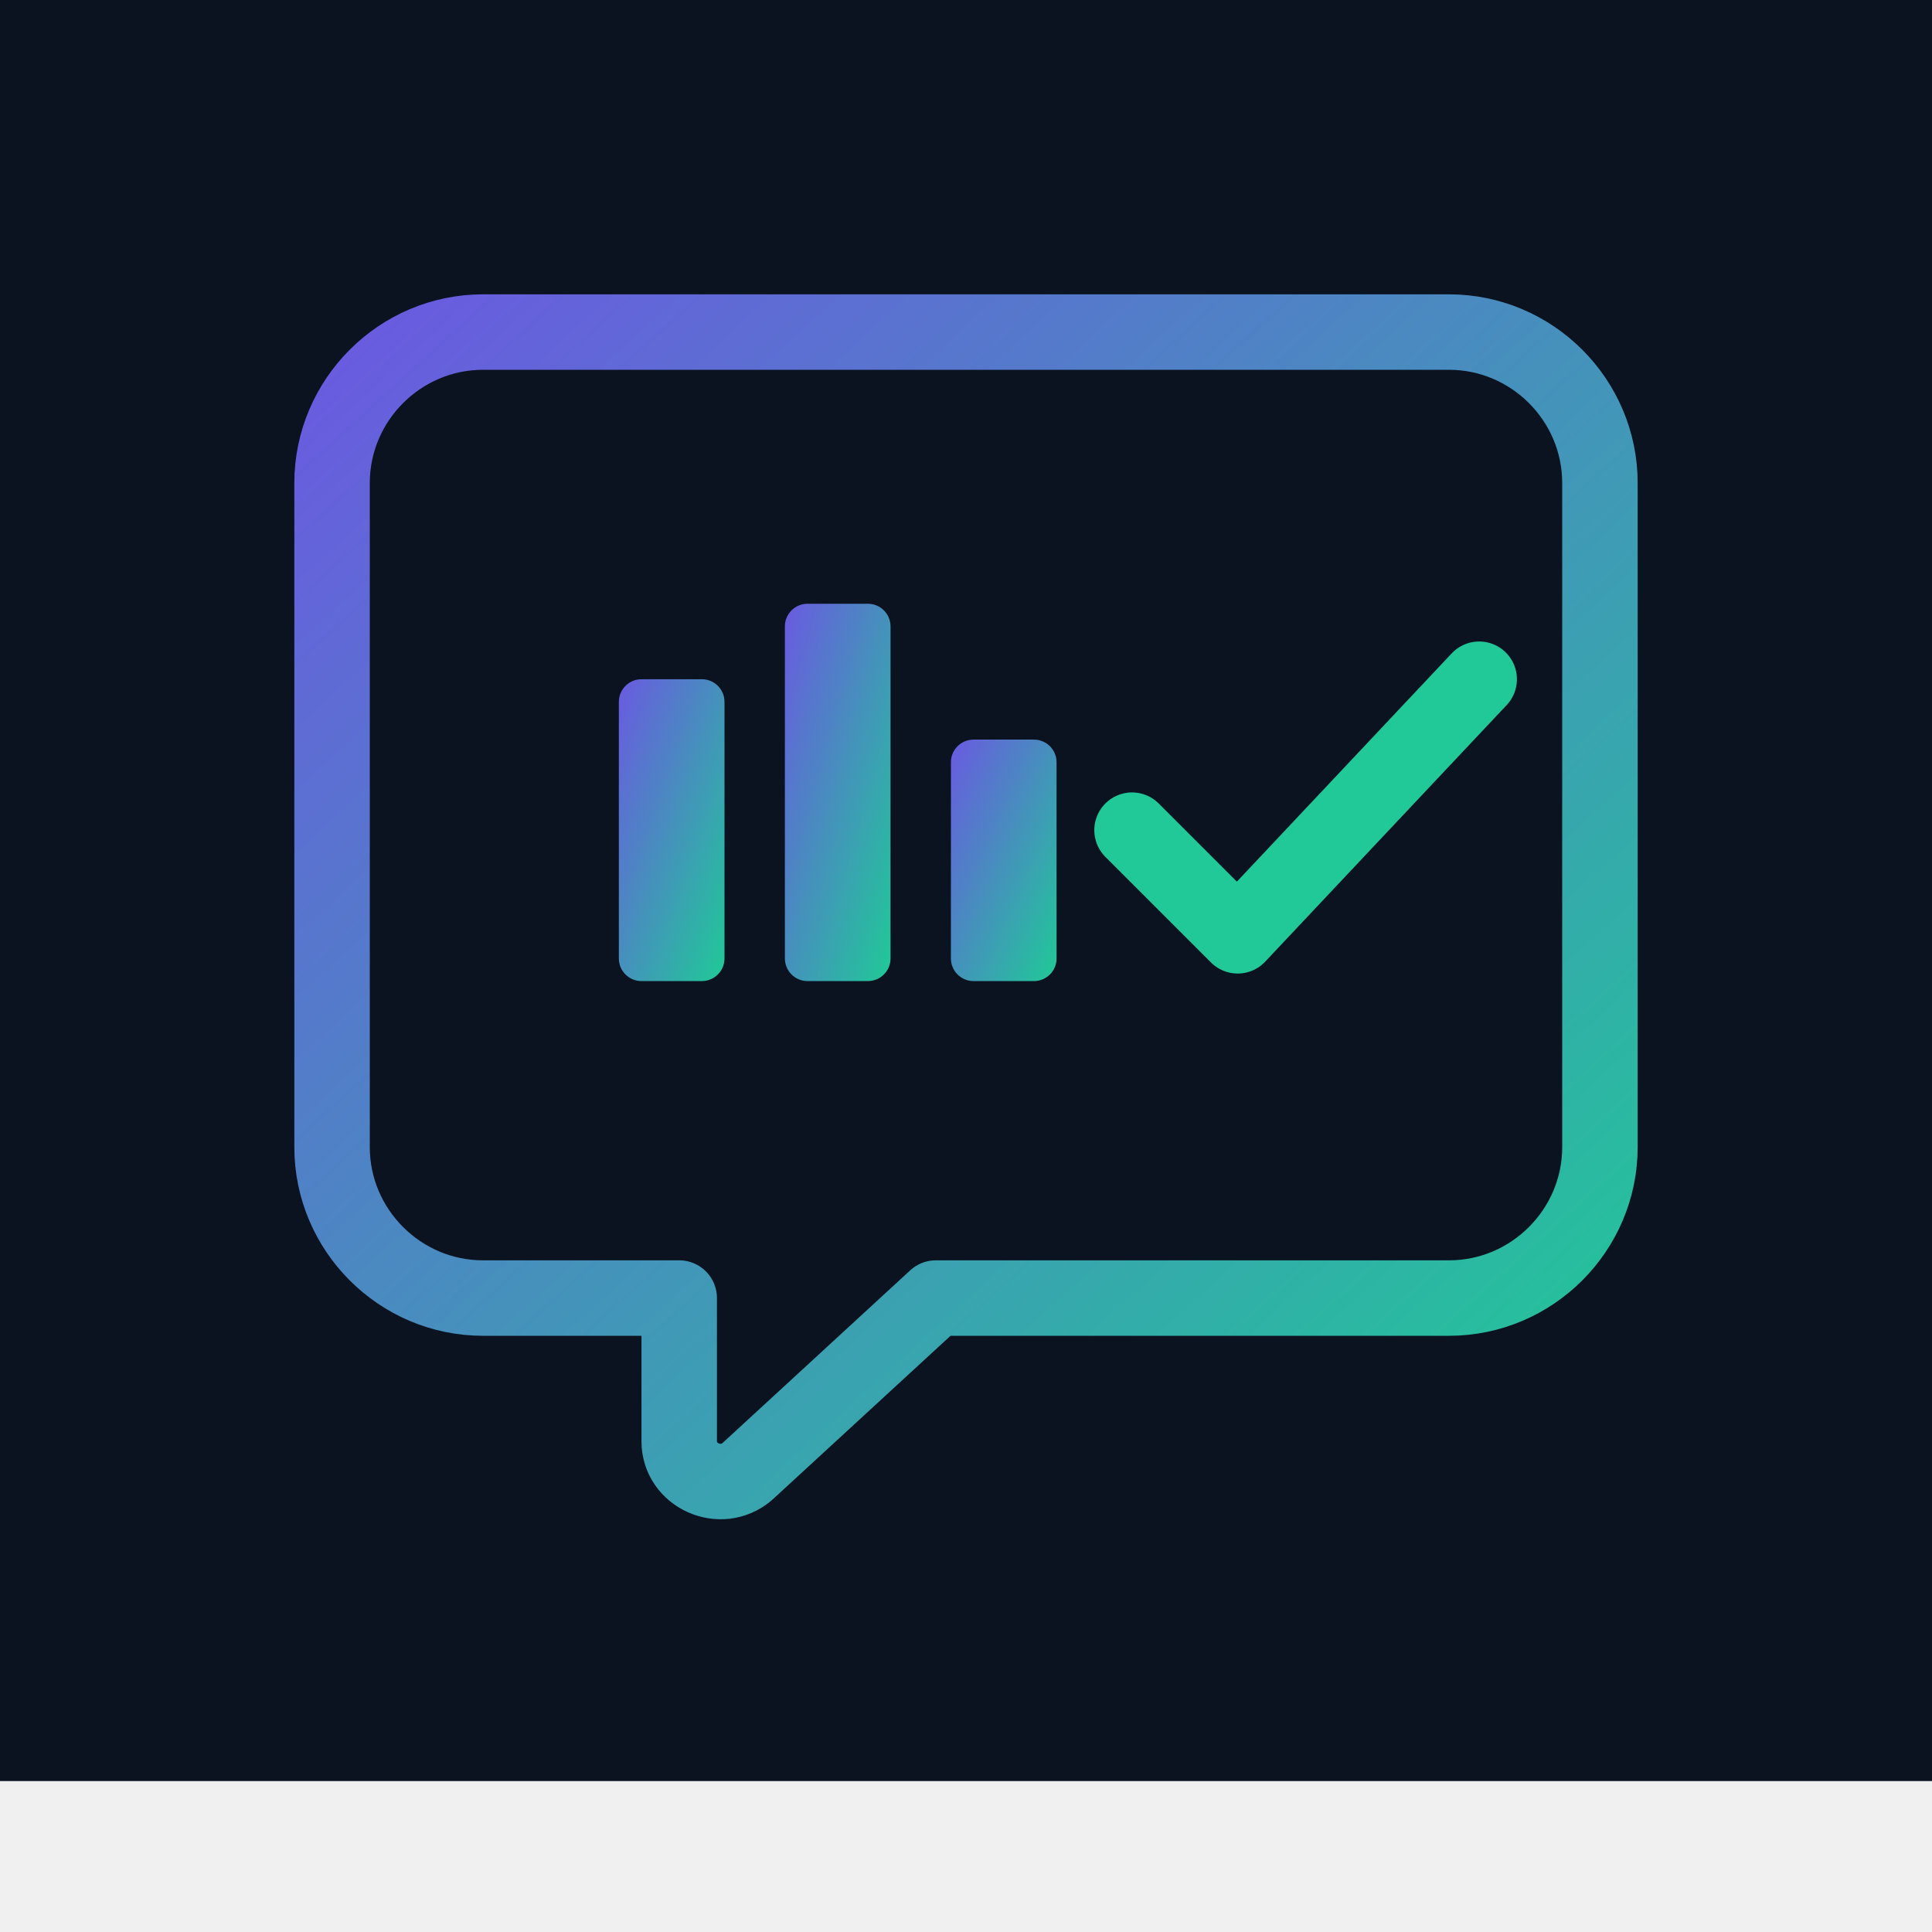
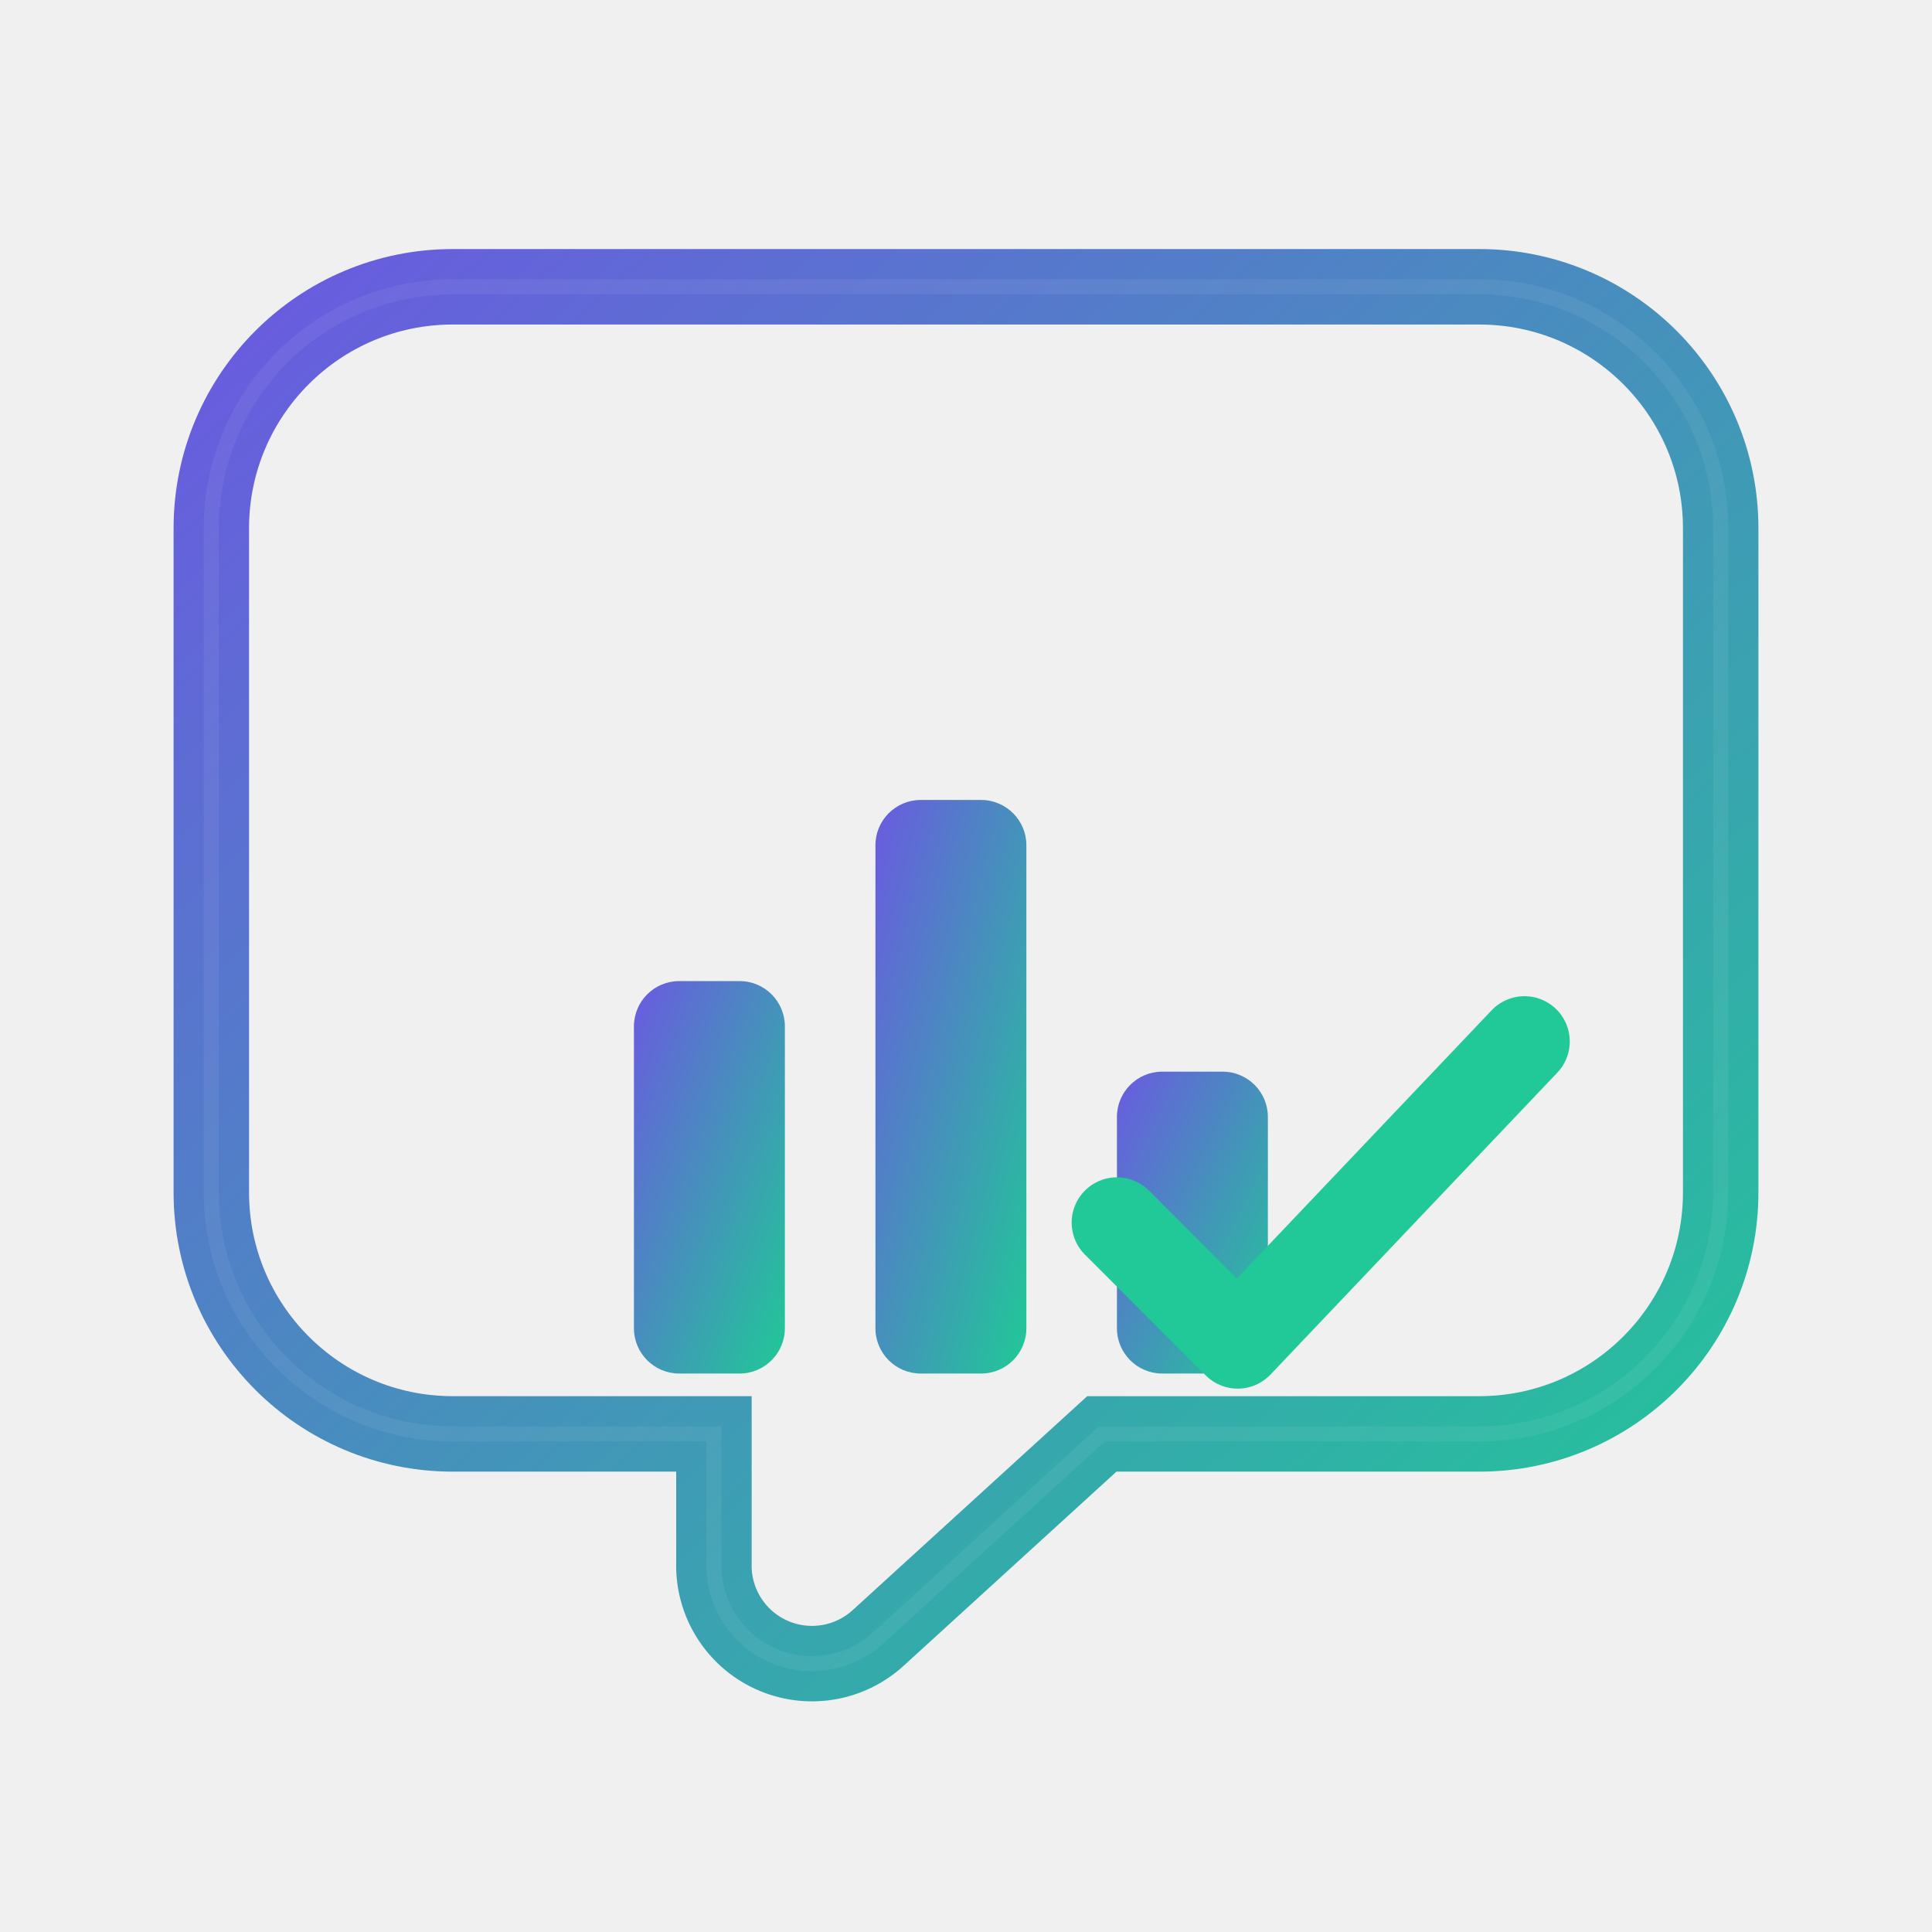
- <svg xmlns="http://www.w3.org/2000/svg" width="512" height="512" viewBox="0 40 512 512">
+ <svg xmlns="http://www.w3.org/2000/svg" width="256" height="256" viewBox="0 0 128 128">
  <defs>
-     <linearGradient id="pc-grad" x1="0" y1="0" x2="1" y2="1">
+     <linearGradient id="g" x1="0" y1="0" x2="1" y2="1">
      <stop offset="0" stop-color="#6A5AE0" />
      <stop offset="1" stop-color="#20C997" />
    </linearGradient>
+     <path id="bubble" d="M20 12h68a16 16 0 0 1 16 16v44a16 16 0 0 1-16 16H63l-14.8 13.5a6.5 6.5 0 0 1-10.9-5V88H20A16 16 0 0 1 4 72V28A16 16 0 0 1 20 12Z" />
  </defs>
-   <rect width="512" height="512" fill="#0B1220" />
-   <path d="M128 128h256c22 0 40 18 40 40v176c0 22-18 40-40 40h-136l-50 46c-7 6-18 1-18-8v-38h-52c-22 0-40-18-40-40V168c0-22 18-40 40-40Z" fill="none" stroke="url(#pc-grad)" stroke-width="20" stroke-linejoin="round" />
-   <rect x="164" y="220" width="28" height="80" rx="6" fill="url(#pc-grad)" />
-   <rect x="208" y="200" width="28" height="100" rx="6" fill="url(#pc-grad)" />
-   <rect x="252" y="236" width="28" height="64" rx="6" fill="url(#pc-grad)" />
-   <path d="M300 260l28 28 64-68" fill="none" stroke="#20C997" stroke-width="20" stroke-linecap="round" stroke-linejoin="round" />
+   <g transform="translate(10 7)">
+     <use href="#bubble" fill="none" stroke="url(#g)" stroke-width="5" />
+     <g transform="translate(28 32)">
+       <rect x="4" y="26" width="10" height="26" rx="3" fill="url(#g)" />
+       <rect x="20" y="14" width="10" height="38" rx="3" fill="url(#g)" />
+       <rect x="36" y="32" width="10" height="20" rx="3" fill="url(#g)" />
+     </g>
+     <path d="M64 74l8 8 19-20" fill="none" stroke="#20C997" stroke-width="6" stroke-linecap="round" stroke-linejoin="round" />
+     <use href="#bubble" fill="none" stroke="#ffffff" opacity="0.06" />
+   </g>
</svg>
